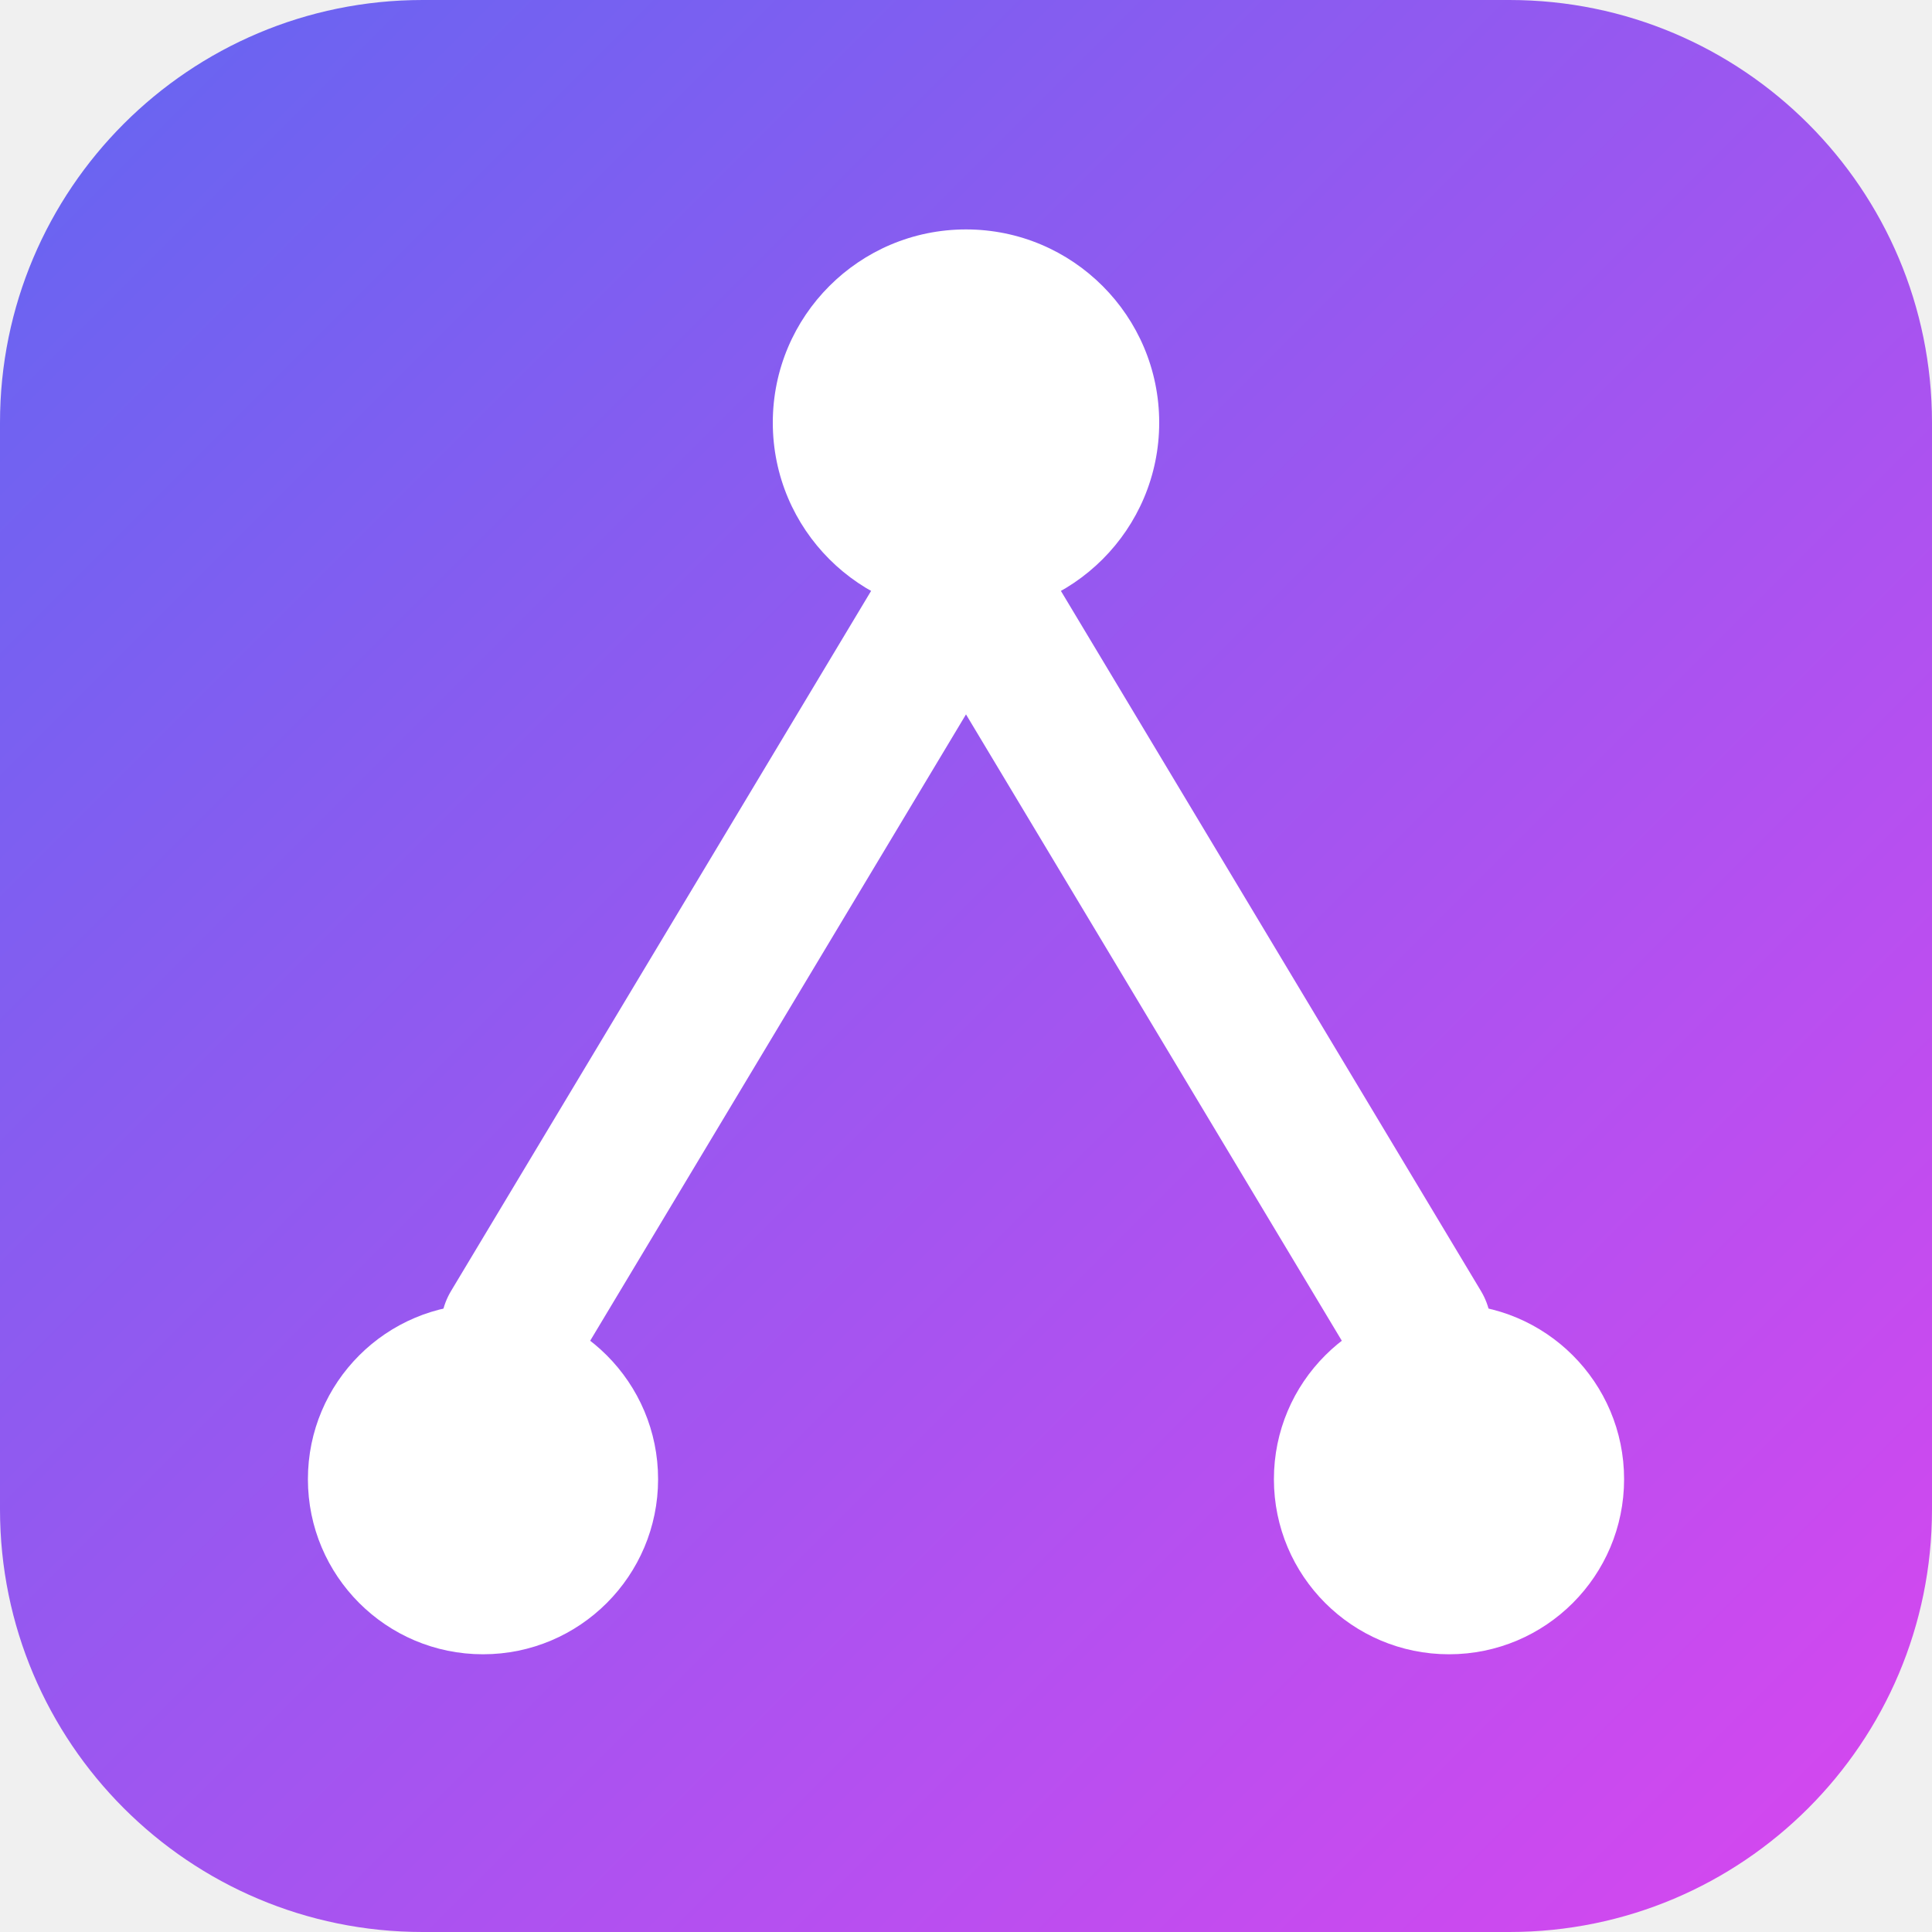
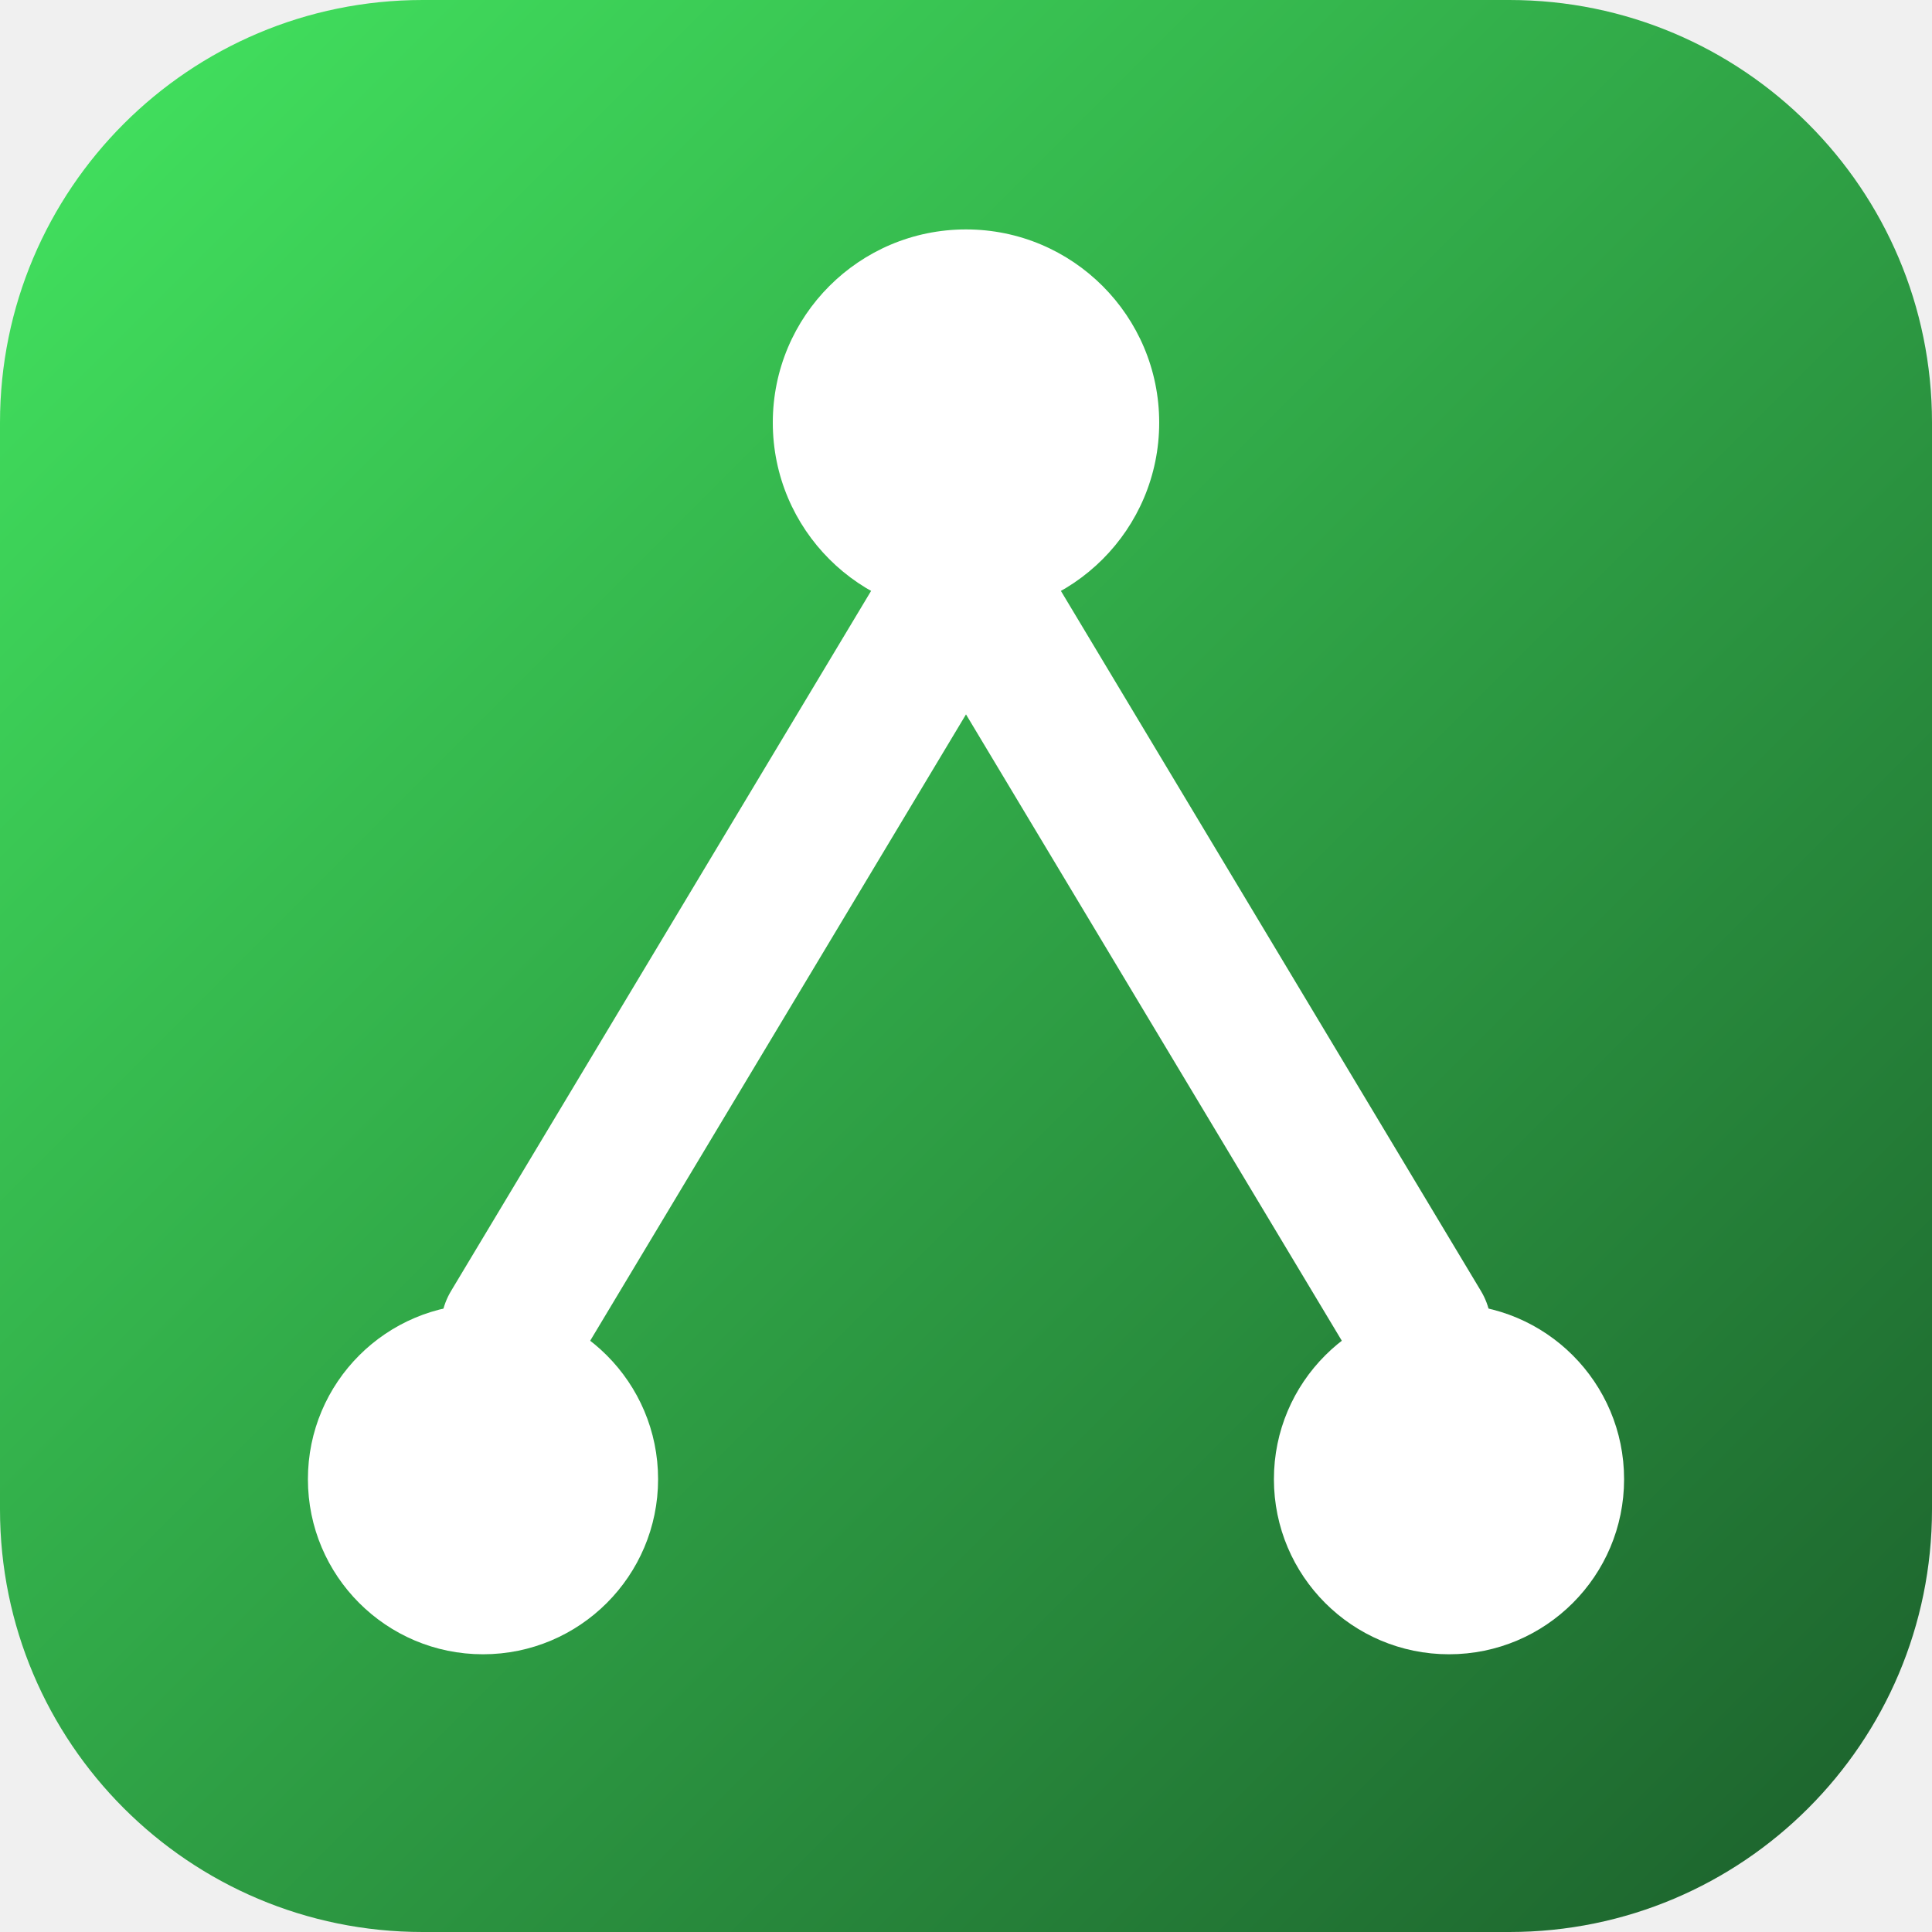
<svg xmlns="http://www.w3.org/2000/svg" viewBox="0 0 32 32" width="32" height="32">
  <defs>
    <linearGradient id="lt" x1="0" y1="0" x2="1" y2="1">
-       <stop offset="0" stop-color="#6366f1" />
-       <stop offset="1" stop-color="#d946ef" />
+       <stop offset="0" stop-color="#43E660" />
+       <stop offset="1" stop-color="#1B5E2B" />
    </linearGradient>
  </defs>
  <rect width="32" height="32" rx="7" fill="url(#lt)" />
  <path d="M16 9.5 L8.5 22 M16 9.5 L23.5 22" stroke="#fff" stroke-width="2.4" stroke-linecap="round" fill="none" />
  <circle cx="16" cy="7" r="3.2" fill="#fff" />
  <circle cx="8" cy="24.5" r="2.9" fill="#fff" />
  <circle cx="24" cy="24.5" r="2.9" fill="#fff" />
</svg>
